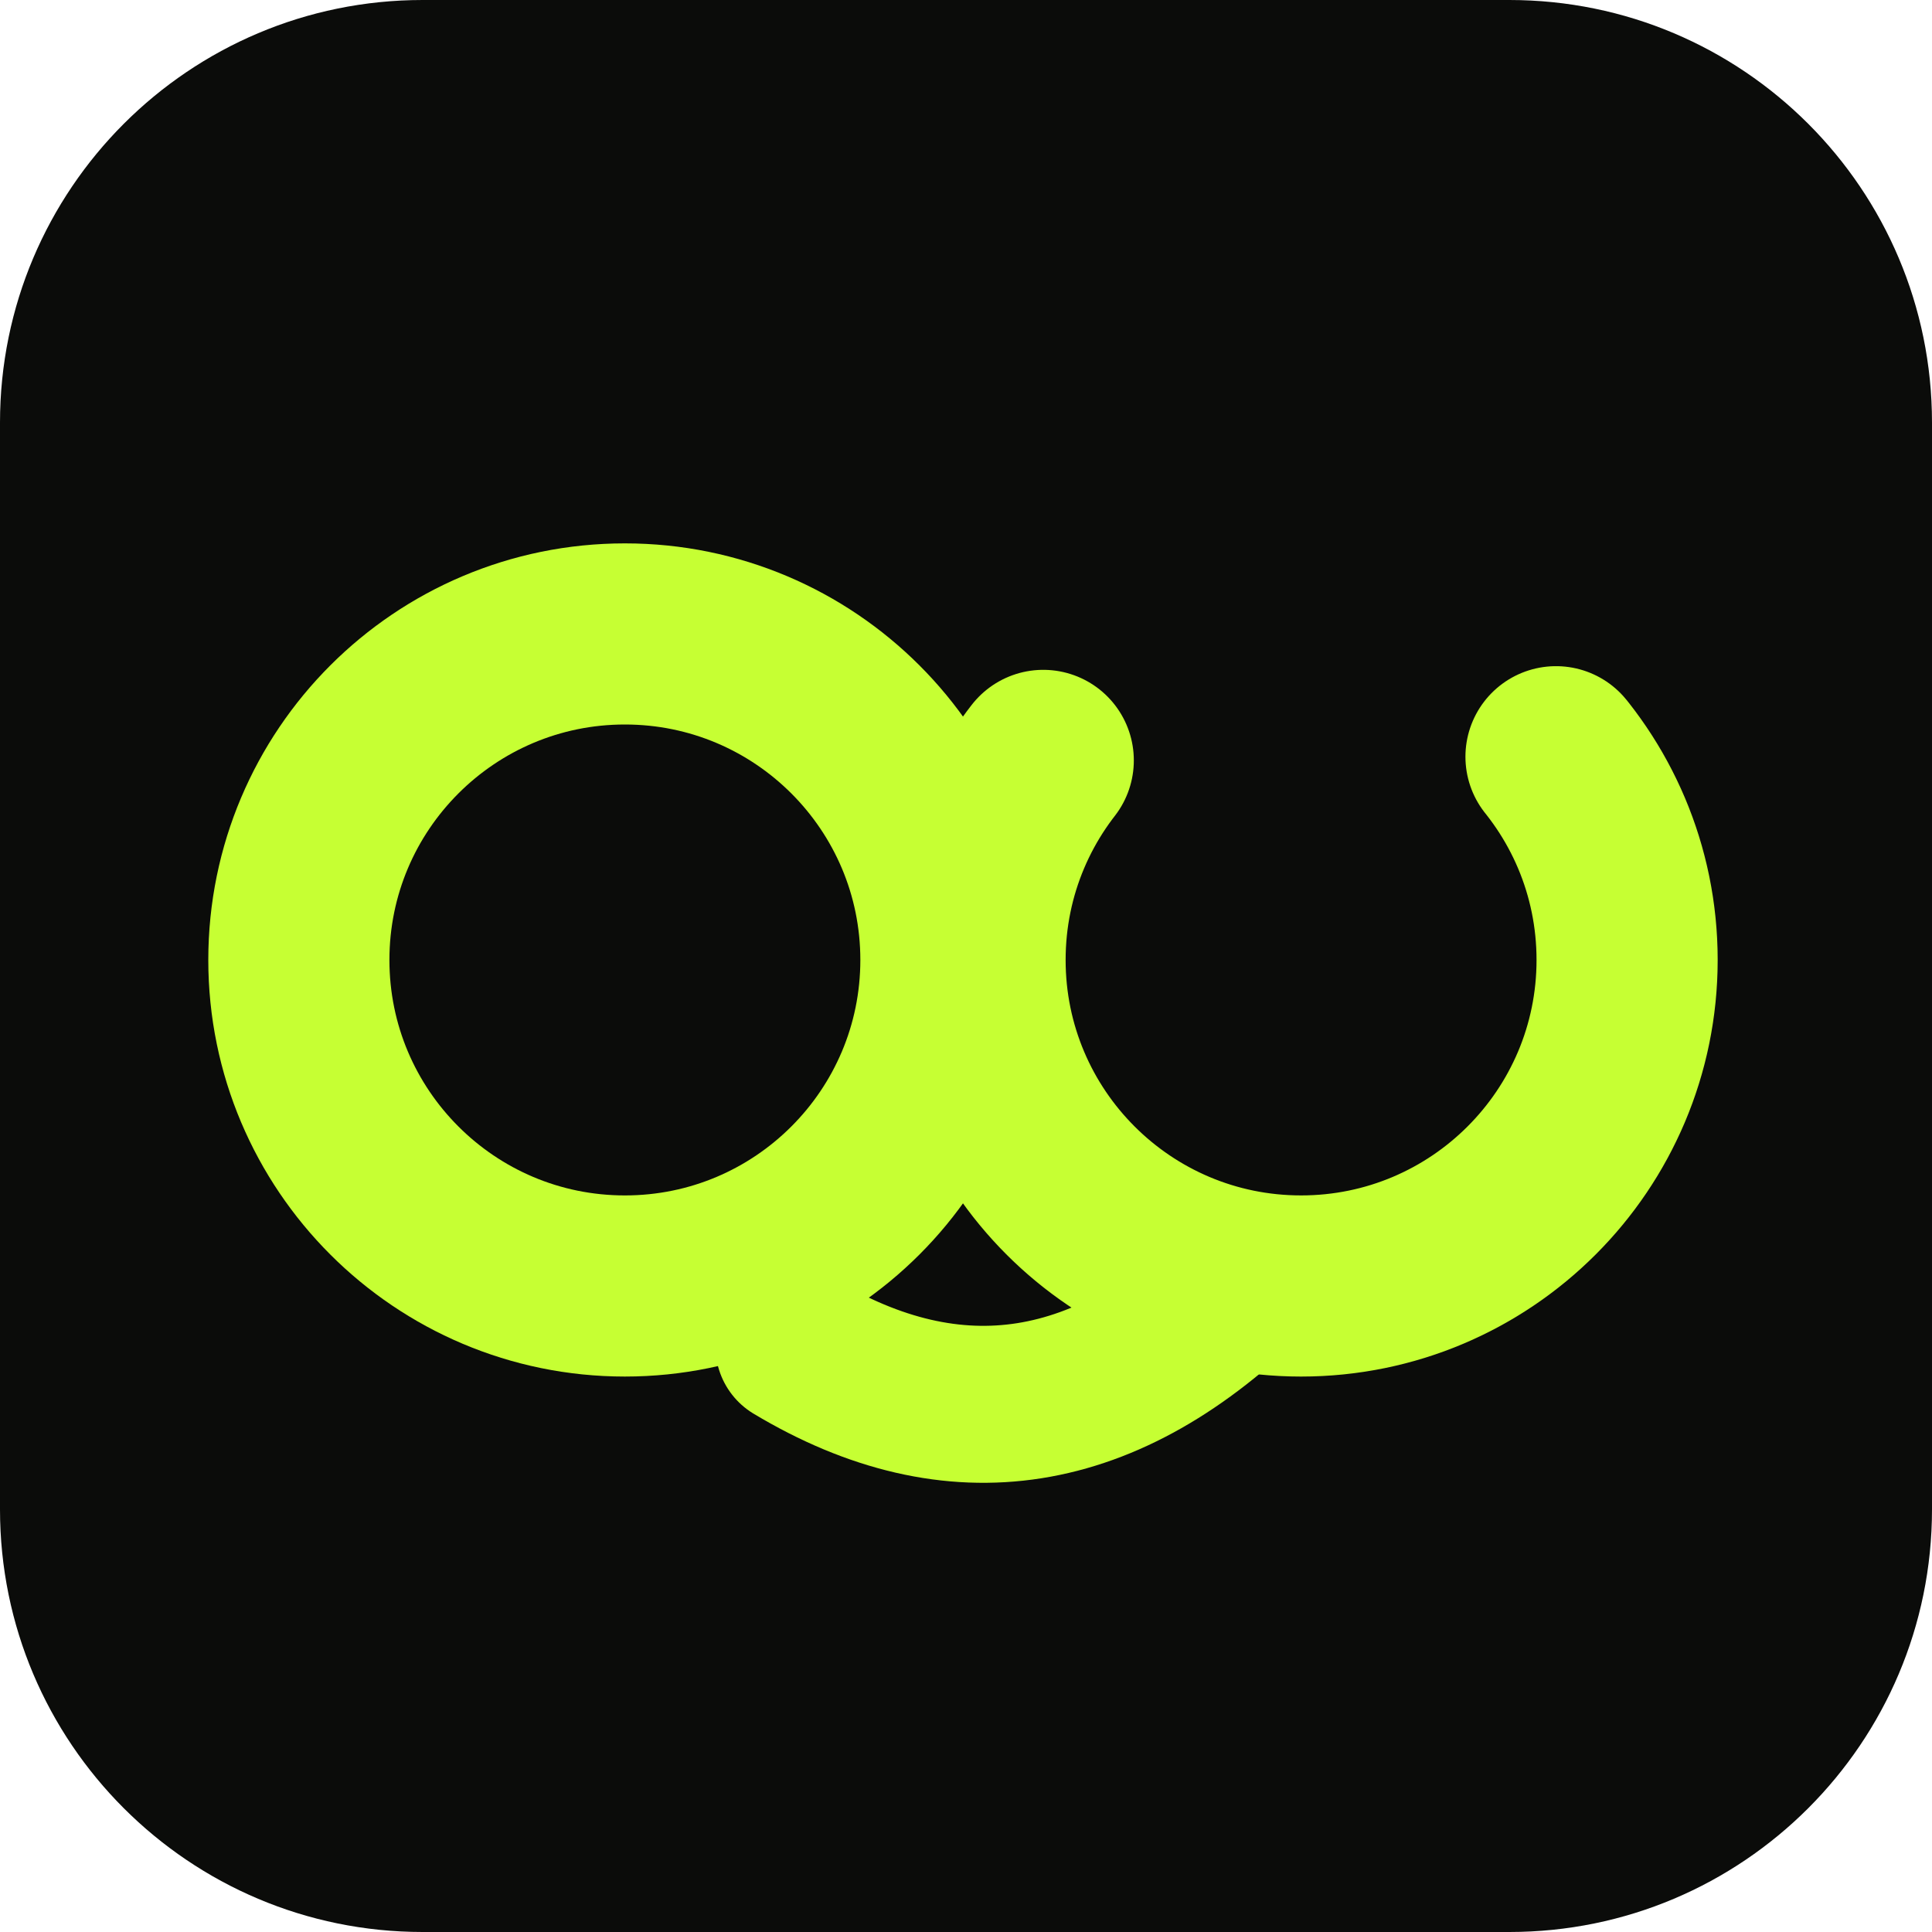
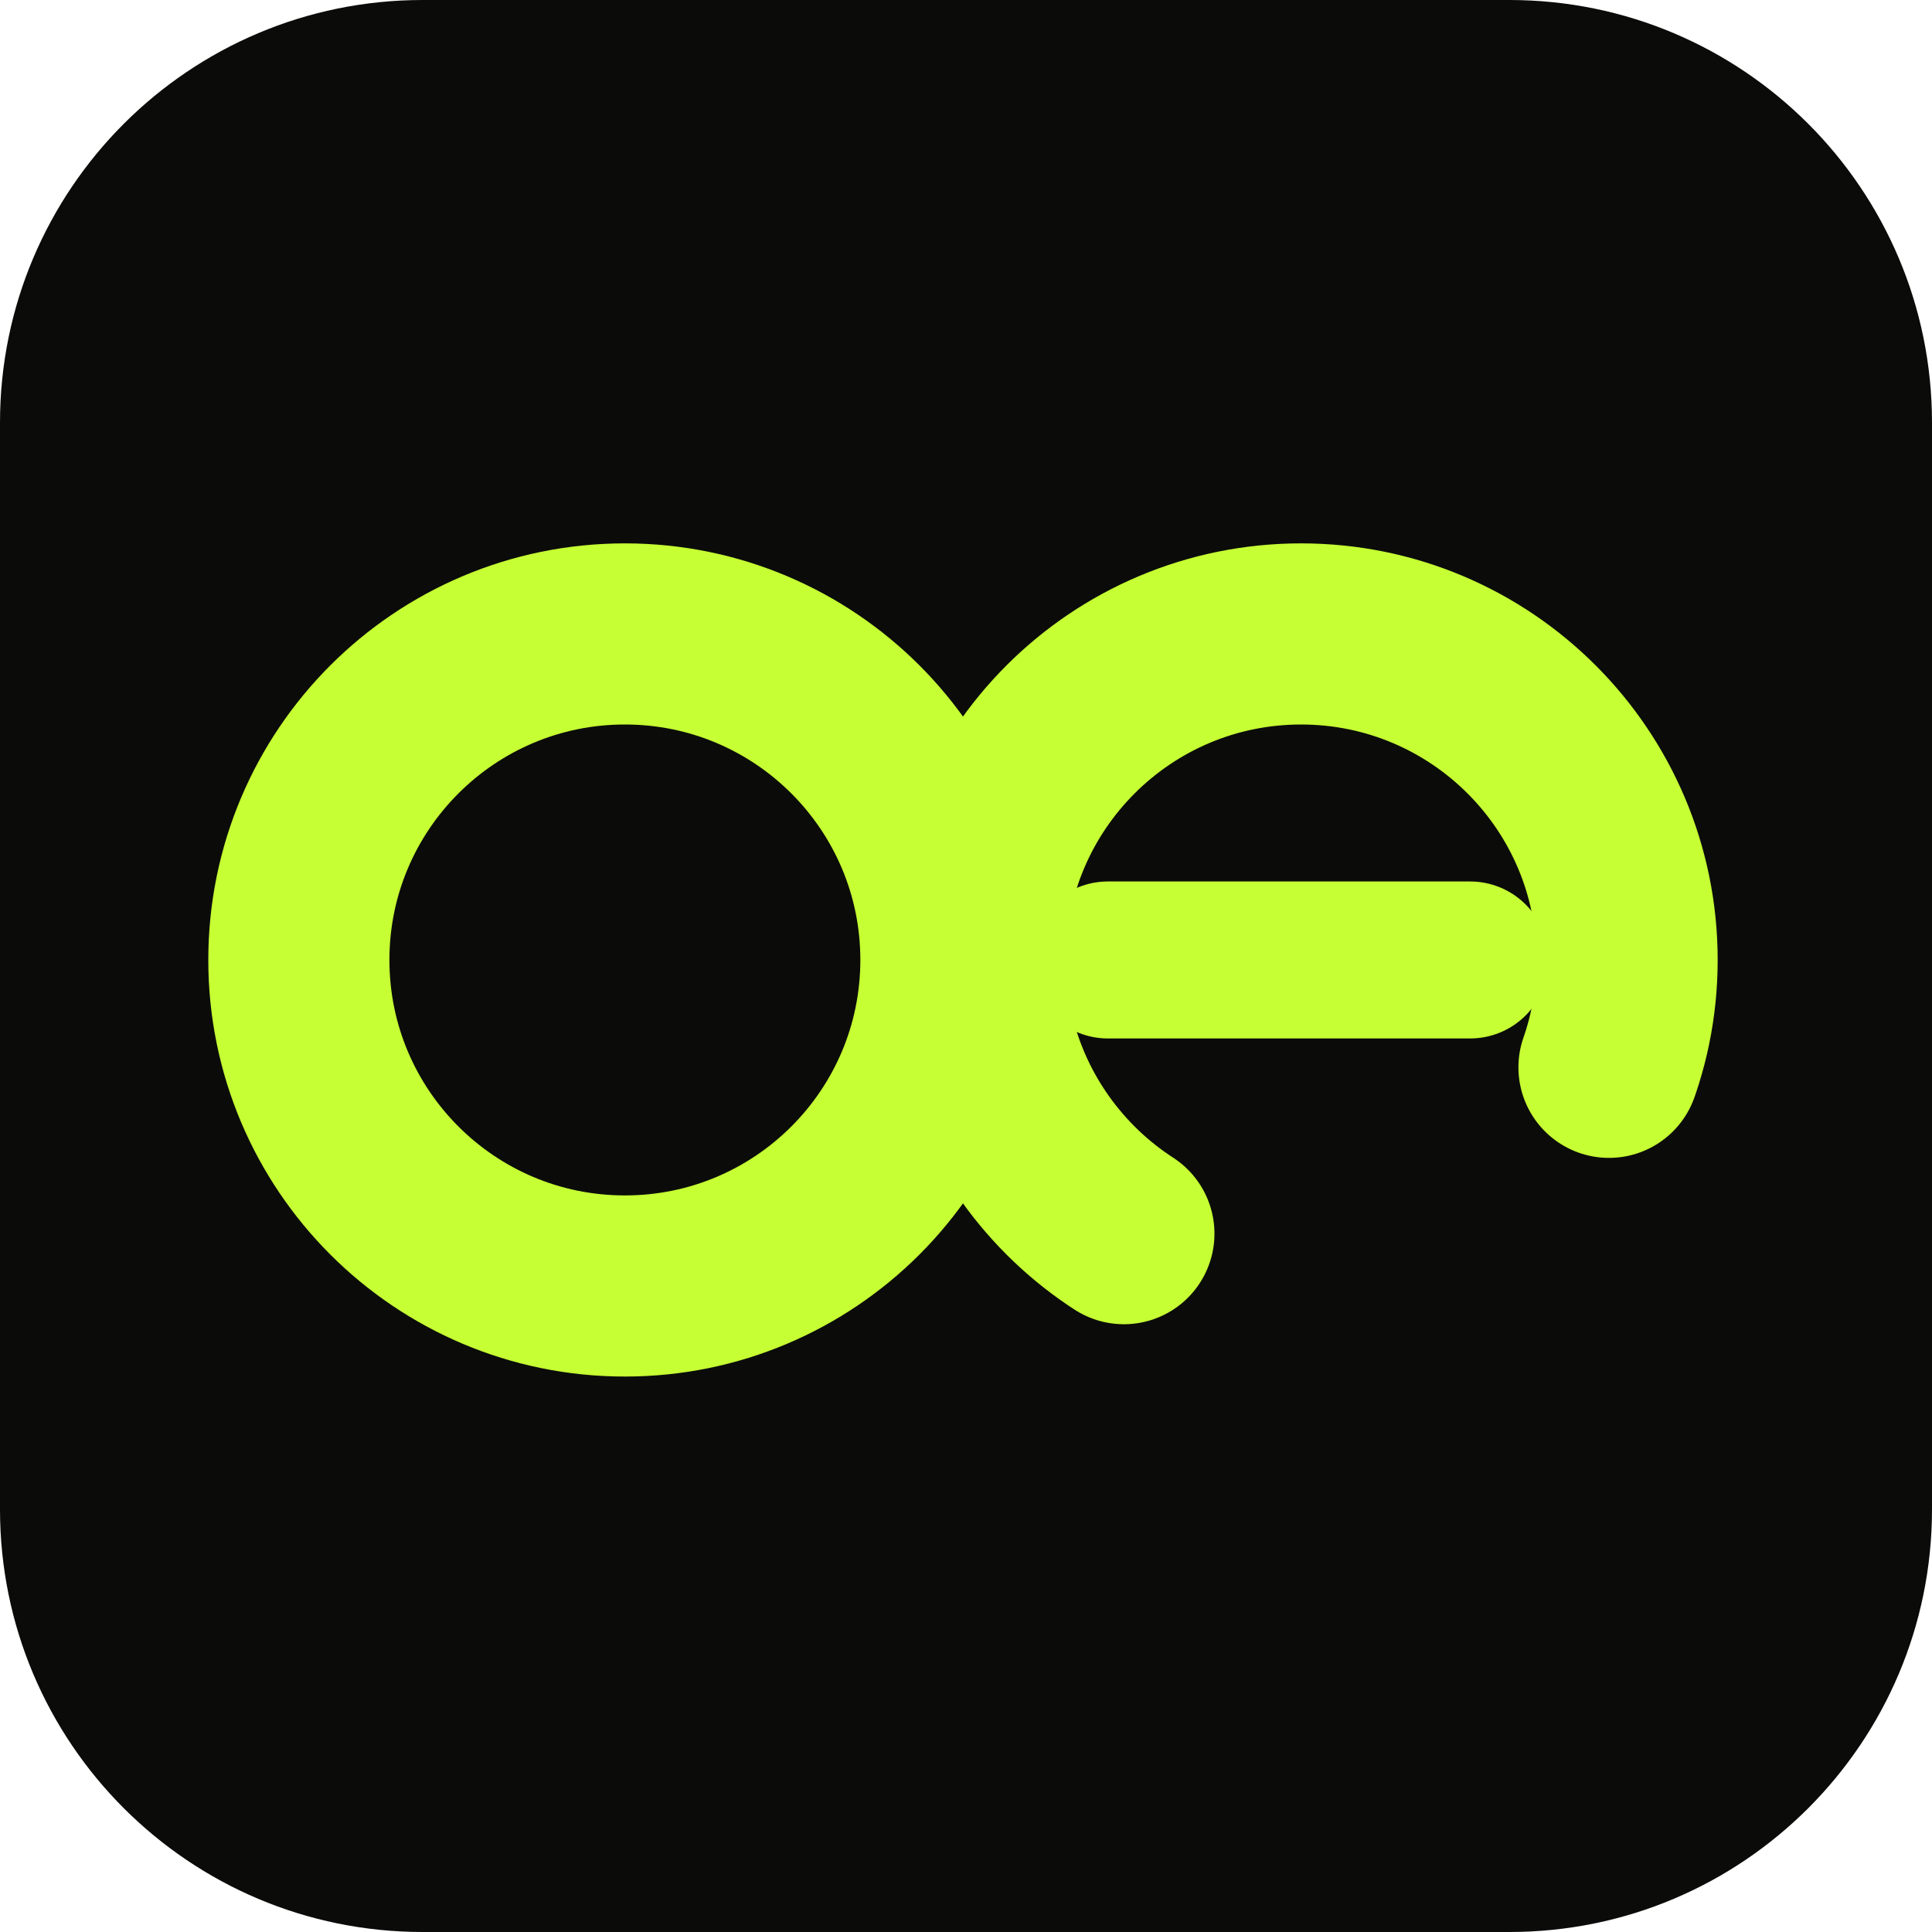
<svg xmlns="http://www.w3.org/2000/svg" viewBox="0 0 128 128">
  <rect width="128" height="128" rx="28" fill="#0B0C0A" />
  <g transform="translate(11 30) scale(0.8)" fill="none" stroke="#C6FF33" stroke-width="15">
    <circle cx="38" cy="42" r="27" />
-     <circle cx="94" cy="42" r="27" stroke-linecap="round" stroke-dasharray="127.06 48.87" stroke-dashoffset="24.44" />
-     <path d="M90 68 Q72 86 52 74" stroke-width="13" stroke-linecap="round" />
+     <circle cx="94" cy="42" r="27" stroke-linecap="round" stroke-dasharray="127.06 48.87" stroke-dashoffset="118" />
+     <path d="M78 42 H108" stroke-width="13" stroke-linecap="round" />
  </g>
</svg>
